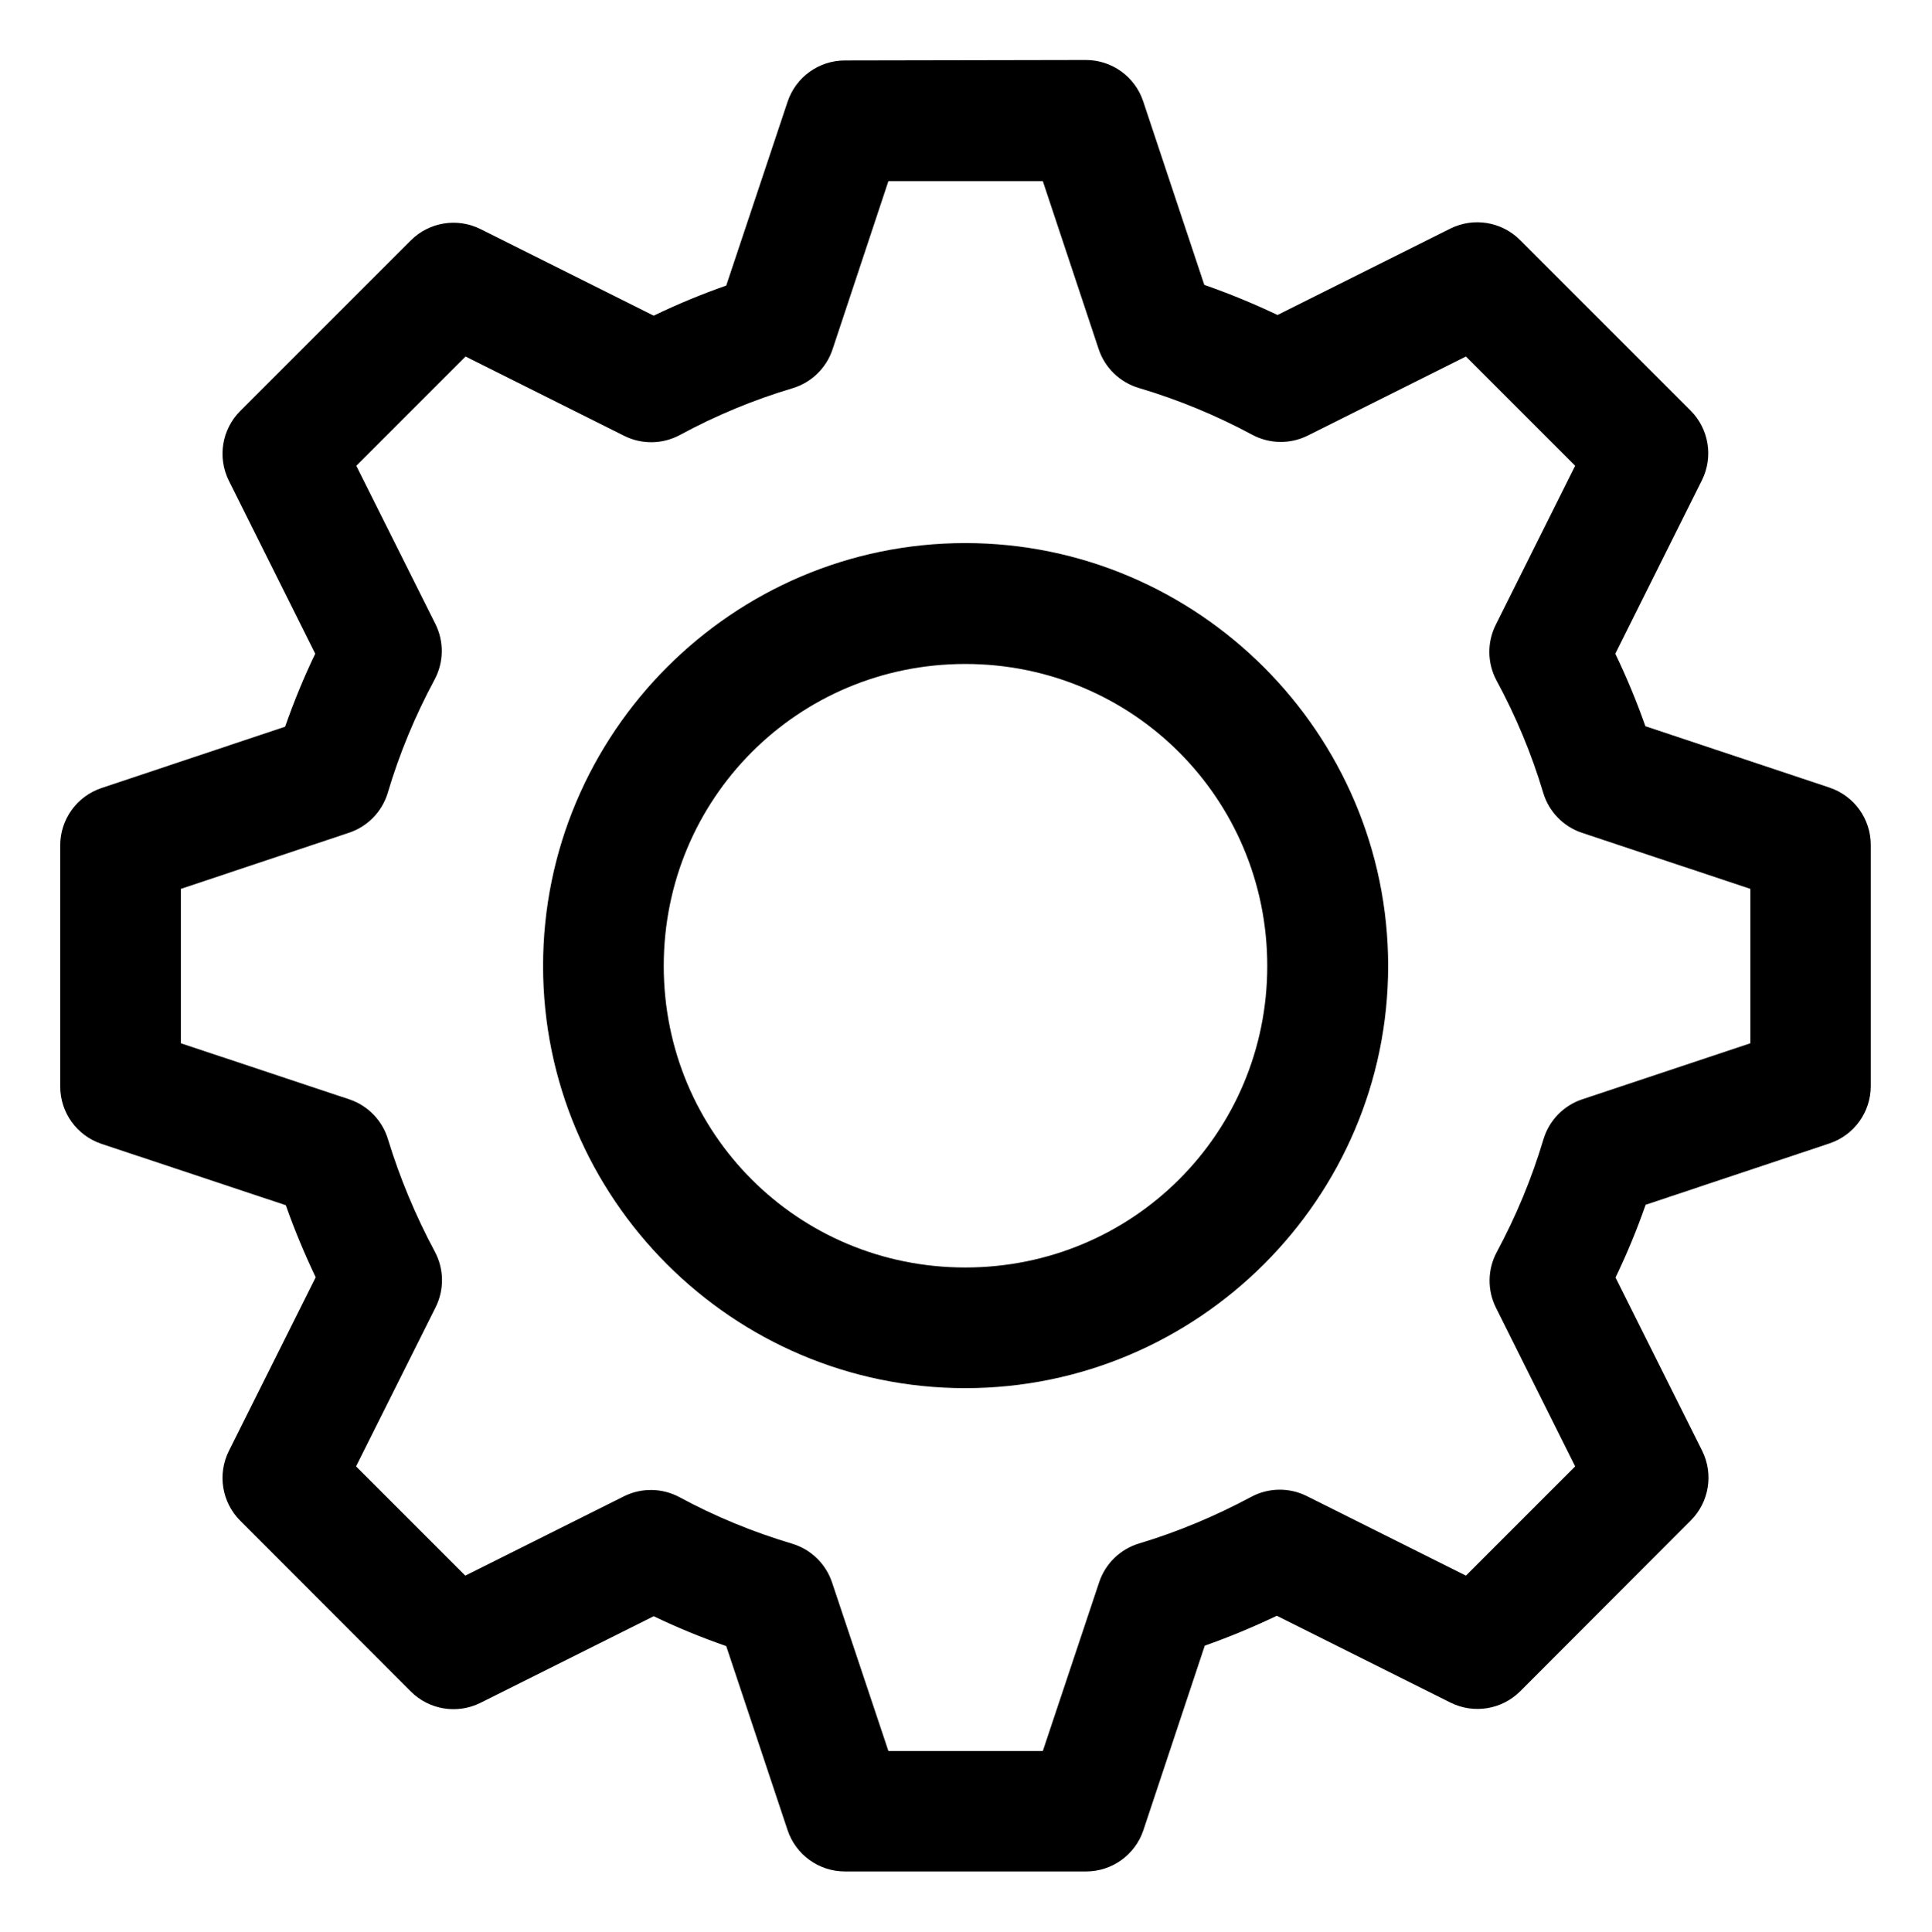
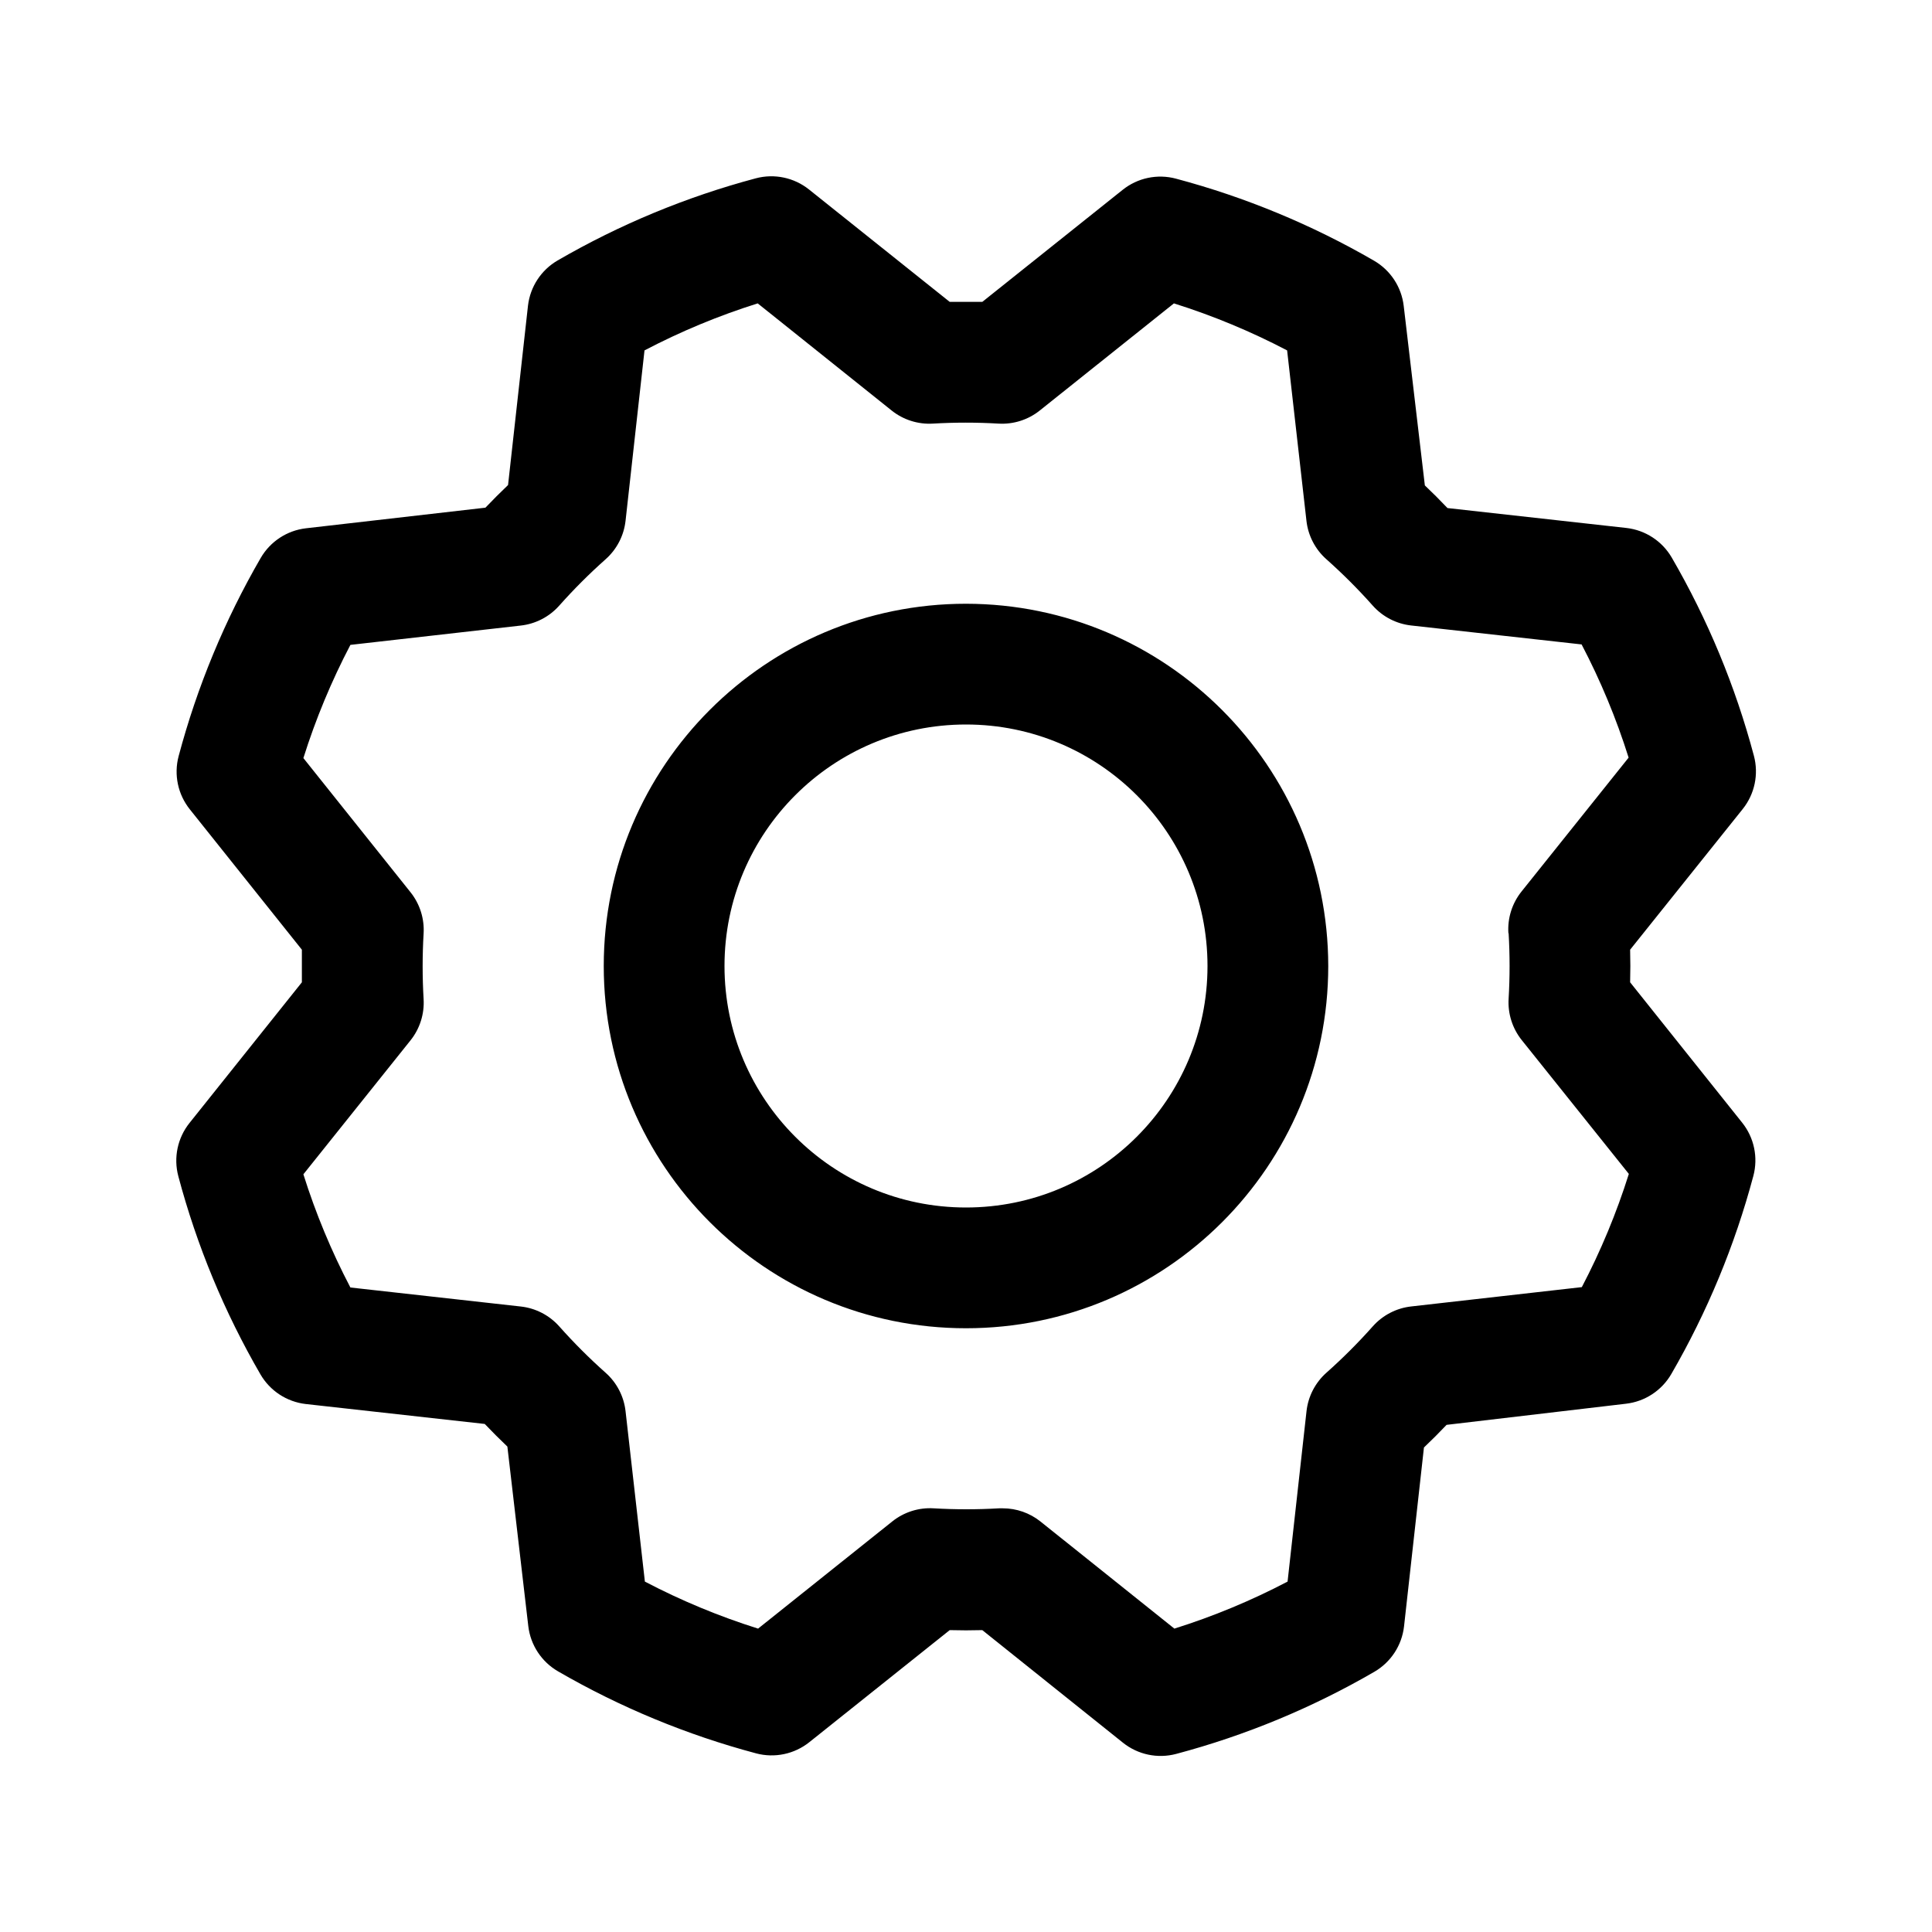
- <svg xmlns="http://www.w3.org/2000/svg" viewBox="0 0 8.467 8.467">
-   <g transform="translate(0,-288.533)" fill="#000000">
-     <path d="m 3.704,288.798 a 0.265,0.265 0 0 0 -0.251,0.181 l -0.269,0.806 c -0.108,0.038 -0.215,0.082 -0.318,0.132 l -0.76,-0.38 a 0.265,0.265 0 0 0 -0.305,0.05 l -0.748,0.748 a 0.265,0.265 0 0 0 -0.05,0.305 l 0.379,0.759 c -0.05,0.104 -0.094,0.211 -0.132,0.32 l -0.805,0.269 a 0.265,0.265 0 0 0 -0.181,0.251 v 1.058 a 0.265,0.265 0 0 0 0.181,0.251 l 0.808,0.269 c 0.038,0.108 0.082,0.213 0.131,0.316 l -0.381,0.762 a 0.265,0.265 0 0 0 0.05,0.305 l 0.748,0.749 a 0.265,0.265 0 0 0 0.305,0.05 l 0.76,-0.38 c 0.104,0.05 0.209,0.093 0.318,0.131 l 0.269,0.807 a 0.265,0.265 0 0 0 0.251,0.181 h 1.058 a 0.265,0.265 0 0 0 0.251,-0.181 l 0.269,-0.809 c 0.108,-0.038 0.213,-0.082 0.316,-0.131 l 0.762,0.381 a 0.265,0.265 0 0 0 0.305,-0.05 l 0.748,-0.749 a 0.265,0.265 0 0 0 0.05,-0.305 l -0.38,-0.76 c 0.05,-0.104 0.094,-0.21 0.132,-0.319 l 0.806,-0.269 a 0.265,0.265 0 0 0 0.181,-0.251 v -1.058 a 0.265,0.265 0 0 0 -0.181,-0.251 l -0.807,-0.269 c -0.038,-0.108 -0.082,-0.214 -0.132,-0.318 l 0.38,-0.761 a 0.265,0.265 0 0 0 -0.05,-0.305 l -0.748,-0.748 a 0.265,0.265 0 0 0 -0.305,-0.05 l -0.758,0.379 c -0.105,-0.05 -0.212,-0.094 -0.321,-0.132 l -0.268,-0.805 a 0.265,0.265 0 0 0 -0.251,-0.181 z m 0.191,0.529 h 0.677 l 0.245,0.737 a 0.265,0.265 0 0 0 0.176,0.17 c 0.172,0.051 0.339,0.12 0.497,0.205 a 0.265,0.265 0 0 0 0.243,0.004 l 0.694,-0.347 0.479,0.479 -0.348,0.697 a 0.265,0.265 0 0 0 0.003,0.244 c 0.085,0.157 0.154,0.322 0.205,0.493 a 0.265,0.265 0 0 0 0.169,0.175 l 0.739,0.246 v 0.677 l -0.738,0.246 a 0.265,0.265 0 0 0 -0.169,0.175 c -0.051,0.171 -0.12,0.337 -0.205,0.495 a 0.265,0.265 0 0 0 -0.003,0.244 l 0.347,0.695 -0.479,0.479 -0.698,-0.349 a 0.265,0.265 0 0 0 -0.244,0.004 c -0.157,0.084 -0.321,0.153 -0.491,0.204 a 0.265,0.265 0 0 0 -0.175,0.17 l -0.247,0.74 H 3.895 l -0.247,-0.739 a 0.265,0.265 0 0 0 -0.175,-0.17 c -0.171,-0.051 -0.337,-0.119 -0.494,-0.204 a 0.265,0.265 0 0 0 -0.243,-0.004 l -0.696,0.348 -0.479,-0.479 0.349,-0.698 a 0.265,0.265 0 0 0 -0.004,-0.244 c -0.084,-0.157 -0.153,-0.322 -0.205,-0.492 a 0.265,0.265 0 0 0 -0.169,-0.175 l -0.739,-0.246 v -0.677 l 0.737,-0.246 a 0.265,0.265 0 0 0 0.17,-0.175 c 0.051,-0.172 0.12,-0.338 0.205,-0.496 a 0.265,0.265 0 0 0 0.004,-0.244 l -0.347,-0.694 0.479,-0.479 0.696,0.348 a 0.265,0.265 0 0 0 0.244,-0.004 c 0.157,-0.085 0.323,-0.154 0.494,-0.205 a 0.265,0.265 0 0 0 0.175,-0.17 z" />
-     <path d="m 4.232,290.914 c -1.02,0 -1.851,0.834 -1.851,1.854 0,1.019 0.831,1.851 1.851,1.851 1.02,0 1.854,-0.832 1.854,-1.851 0,-1.02 -0.834,-1.854 -1.854,-1.854 z m 0,0.53 c 0.734,0 1.324,0.59 1.324,1.324 0,0.734 -0.59,1.322 -1.324,1.322 -0.734,0 -1.322,-0.588 -1.322,-1.322 0,-0.734 0.588,-1.324 1.322,-1.324 z" />
-   </g>
+ <svg xmlns="http://www.w3.org/2000/svg" width="32" height="32" fill="#000000" viewBox="0 0 256 256">
+   <path d="M128,80a48,48,0,1,0,48,48A48.05,48.05,0,0,0,128,80Zm0,80a32,32,0,1,1,32-32A32,32,0,0,1,128,160Zm88-29.84q.06-2.16,0-4.32l14.92-18.64a8,8,0,0,0,1.48-7.06,107.21,107.21,0,0,0-10.88-26.25,8,8,0,0,0-6-3.93l-23.72-2.64q-1.48-1.56-3-3L186,40.54a8,8,0,0,0-3.94-6,107.71,107.71,0,0,0-26.25-10.87,8,8,0,0,0-7.06,1.49L130.16,40Q128,40,125.84,40L107.2,25.11a8,8,0,0,0-7.06-1.48A107.6,107.6,0,0,0,73.89,34.51a8,8,0,0,0-3.93,6L67.32,64.27q-1.56,1.49-3,3L40.54,70a8,8,0,0,0-6,3.94,107.71,107.71,0,0,0-10.87,26.25,8,8,0,0,0,1.49,7.06L40,125.84Q40,128,40,130.16L25.11,148.8a8,8,0,0,0-1.48,7.06,107.21,107.21,0,0,0,10.88,26.25,8,8,0,0,0,6,3.93l23.72,2.64q1.49,1.56,3,3L70,215.46a8,8,0,0,0,3.94,6,107.71,107.71,0,0,0,26.25,10.87,8,8,0,0,0,7.06-1.49L125.84,216q2.16.06,4.32,0l18.64,14.92a8,8,0,0,0,7.06,1.48,107.21,107.21,0,0,0,26.25-10.88,8,8,0,0,0,3.93-6l2.64-23.72q1.56-1.48,3-3L215.46,186a8,8,0,0,0,6-3.94,107.71,107.71,0,0,0,10.87-26.25,8,8,0,0,0-1.49-7.06Zm-16.1-6.5a73.93,73.93,0,0,1,0,8.68,8,8,0,0,0,1.74,5.48l14.19,17.73a91.57,91.57,0,0,1-6.23,15L187,173.11a8,8,0,0,0-5.1,2.64,74.11,74.11,0,0,1-6.14,6.14,8,8,0,0,0-2.64,5.1l-2.51,22.58a91.32,91.32,0,0,1-15,6.23l-17.74-14.19a8,8,0,0,0-5-1.75h-.48a73.93,73.93,0,0,1-8.68,0,8,8,0,0,0-5.48,1.74L100.45,215.8a91.57,91.57,0,0,1-15-6.23L82.89,187a8,8,0,0,0-2.64-5.1,74.11,74.11,0,0,1-6.14-6.14,8,8,0,0,0-5.1-2.64L46.43,170.6a91.32,91.32,0,0,1-6.23-15l14.19-17.74a8,8,0,0,0,1.74-5.48,73.93,73.93,0,0,1,0-8.68,8,8,0,0,0-1.74-5.48L40.2,100.45a91.57,91.57,0,0,1,6.23-15L69,82.89a8,8,0,0,0,5.1-2.64,74.11,74.11,0,0,1,6.14-6.14A8,8,0,0,0,82.89,69L85.4,46.43a91.32,91.32,0,0,1,15-6.23l17.74,14.19a8,8,0,0,0,5.48,1.74,73.93,73.93,0,0,1,8.68,0,8,8,0,0,0,5.48-1.74L155.55,40.2a91.57,91.57,0,0,1,15,6.23L173.11,69a8,8,0,0,0,2.64,5.1,74.11,74.11,0,0,1,6.14,6.14,8,8,0,0,0,5.1,2.64l22.58,2.51a91.32,91.32,0,0,1,6.23,15l-14.19,17.74A8,8,0,0,0,199.87,123.66Z" />
</svg>
